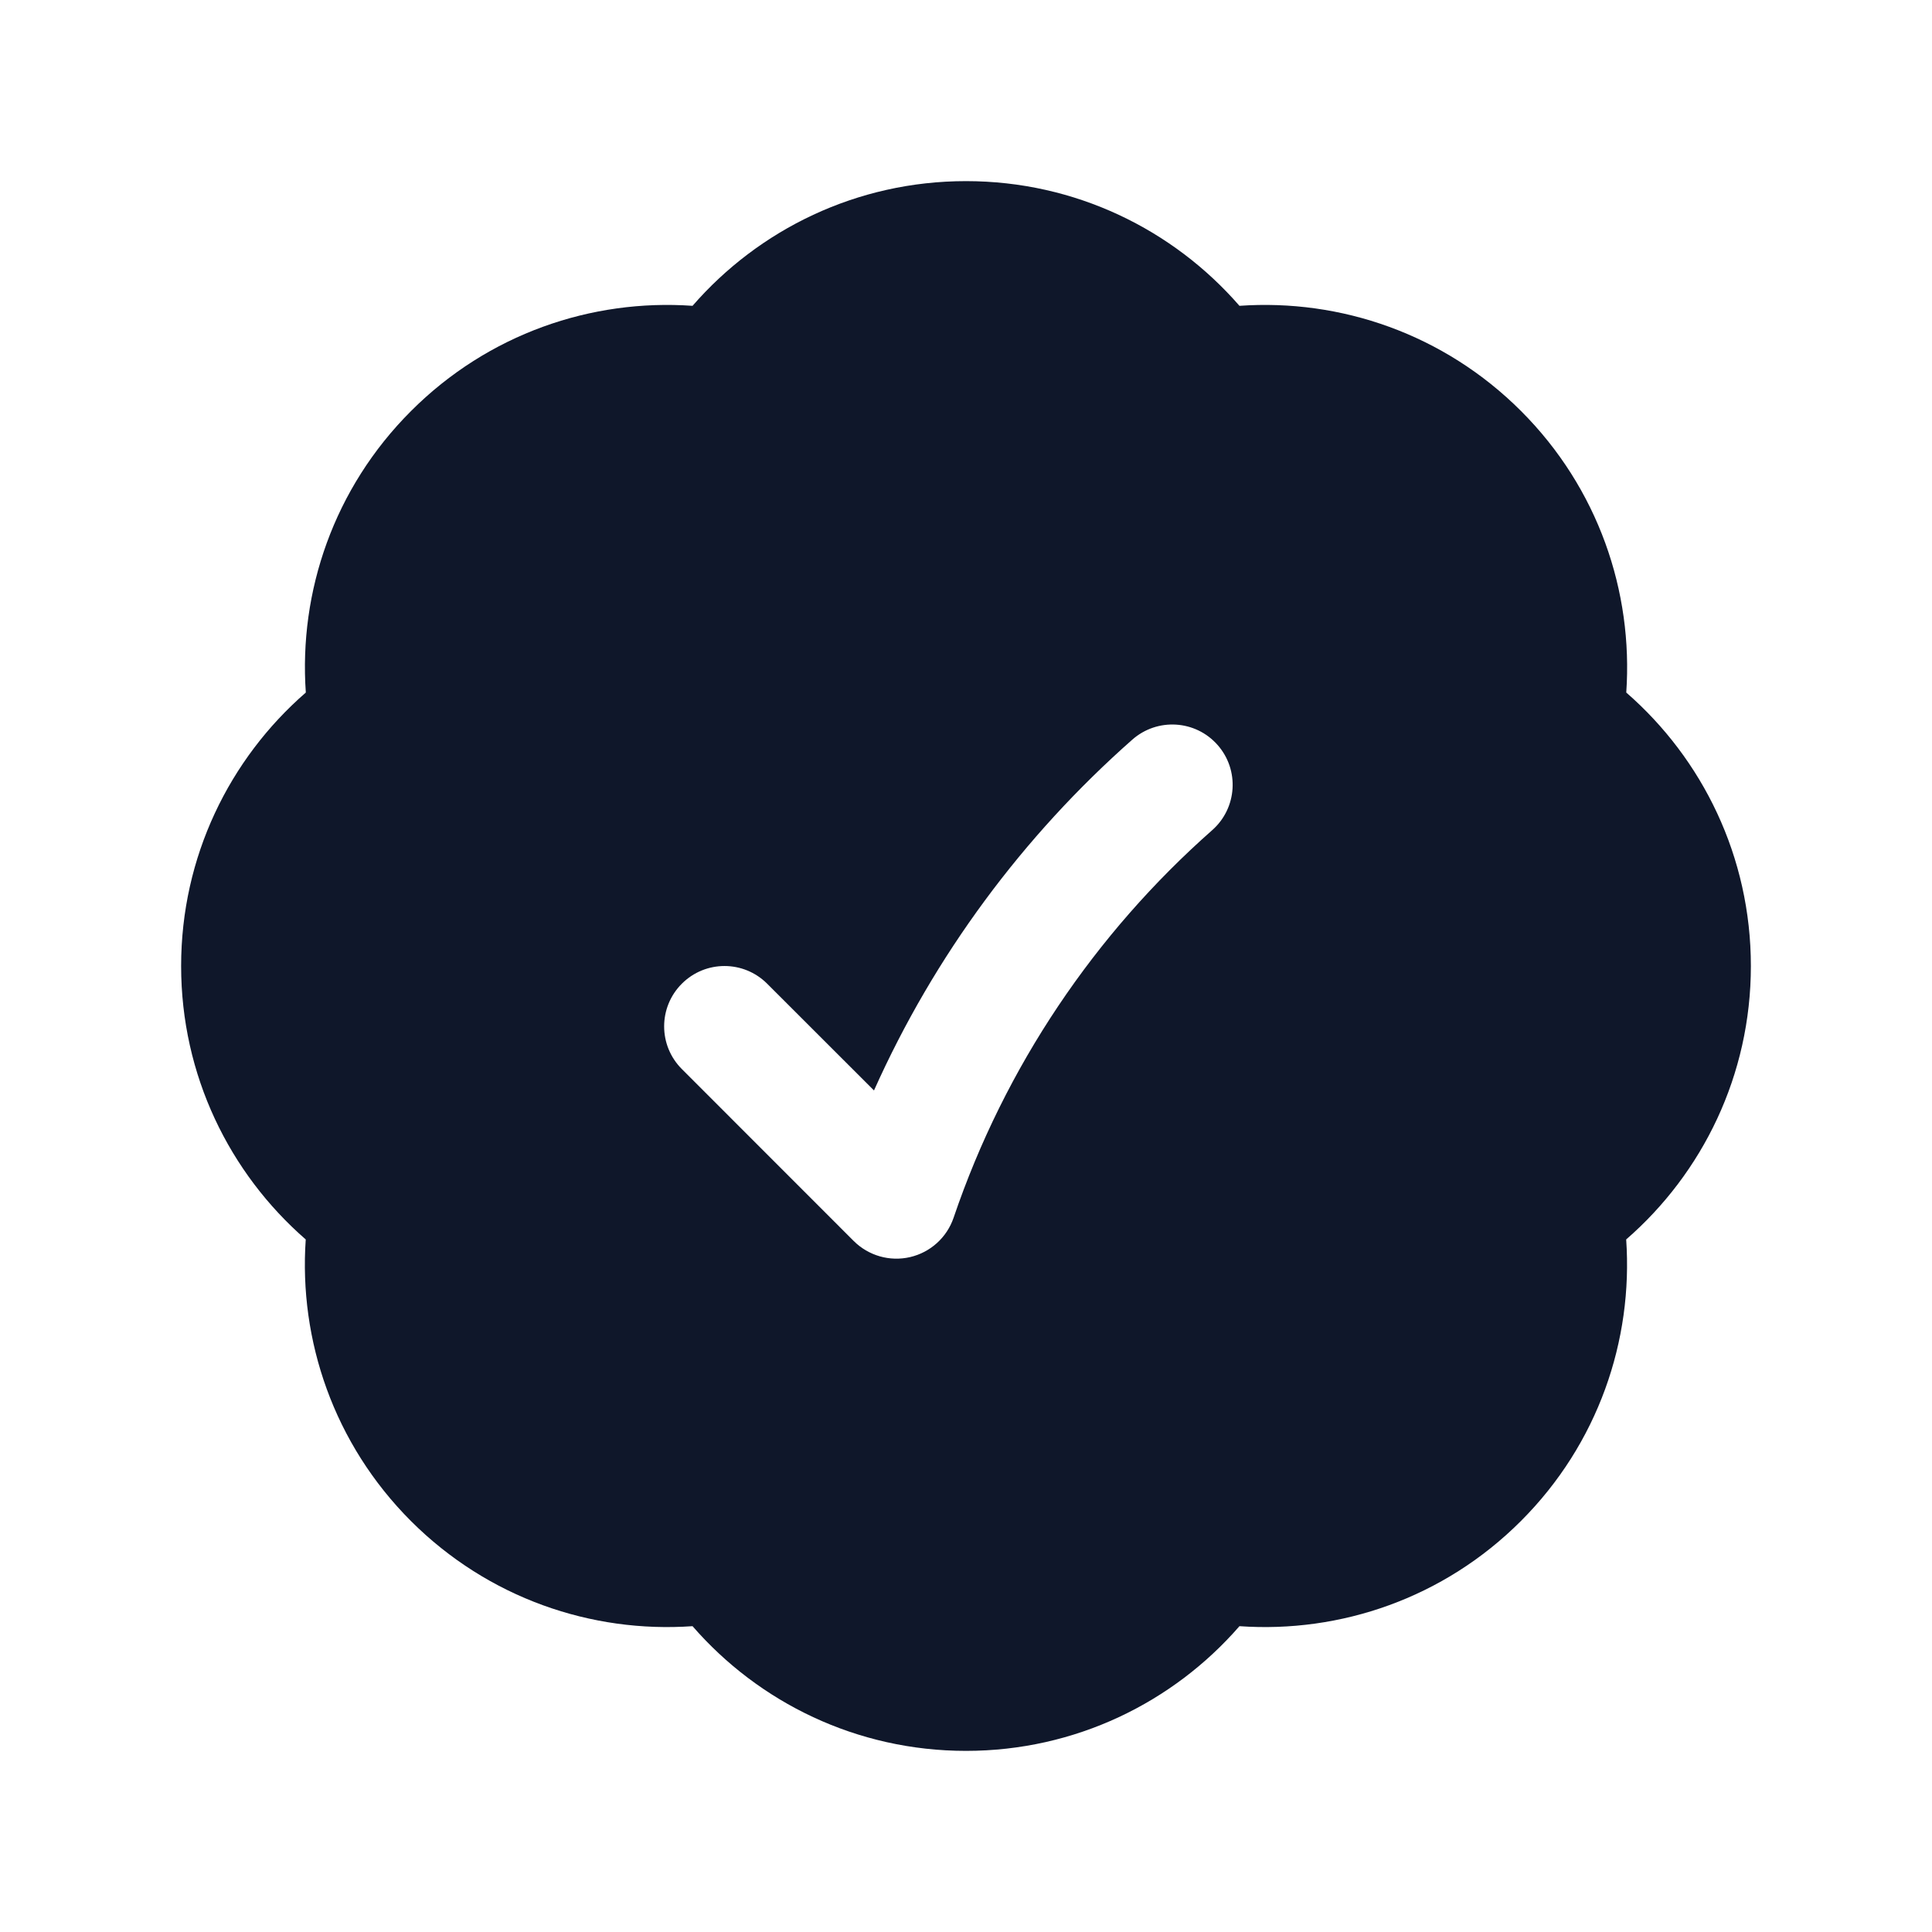
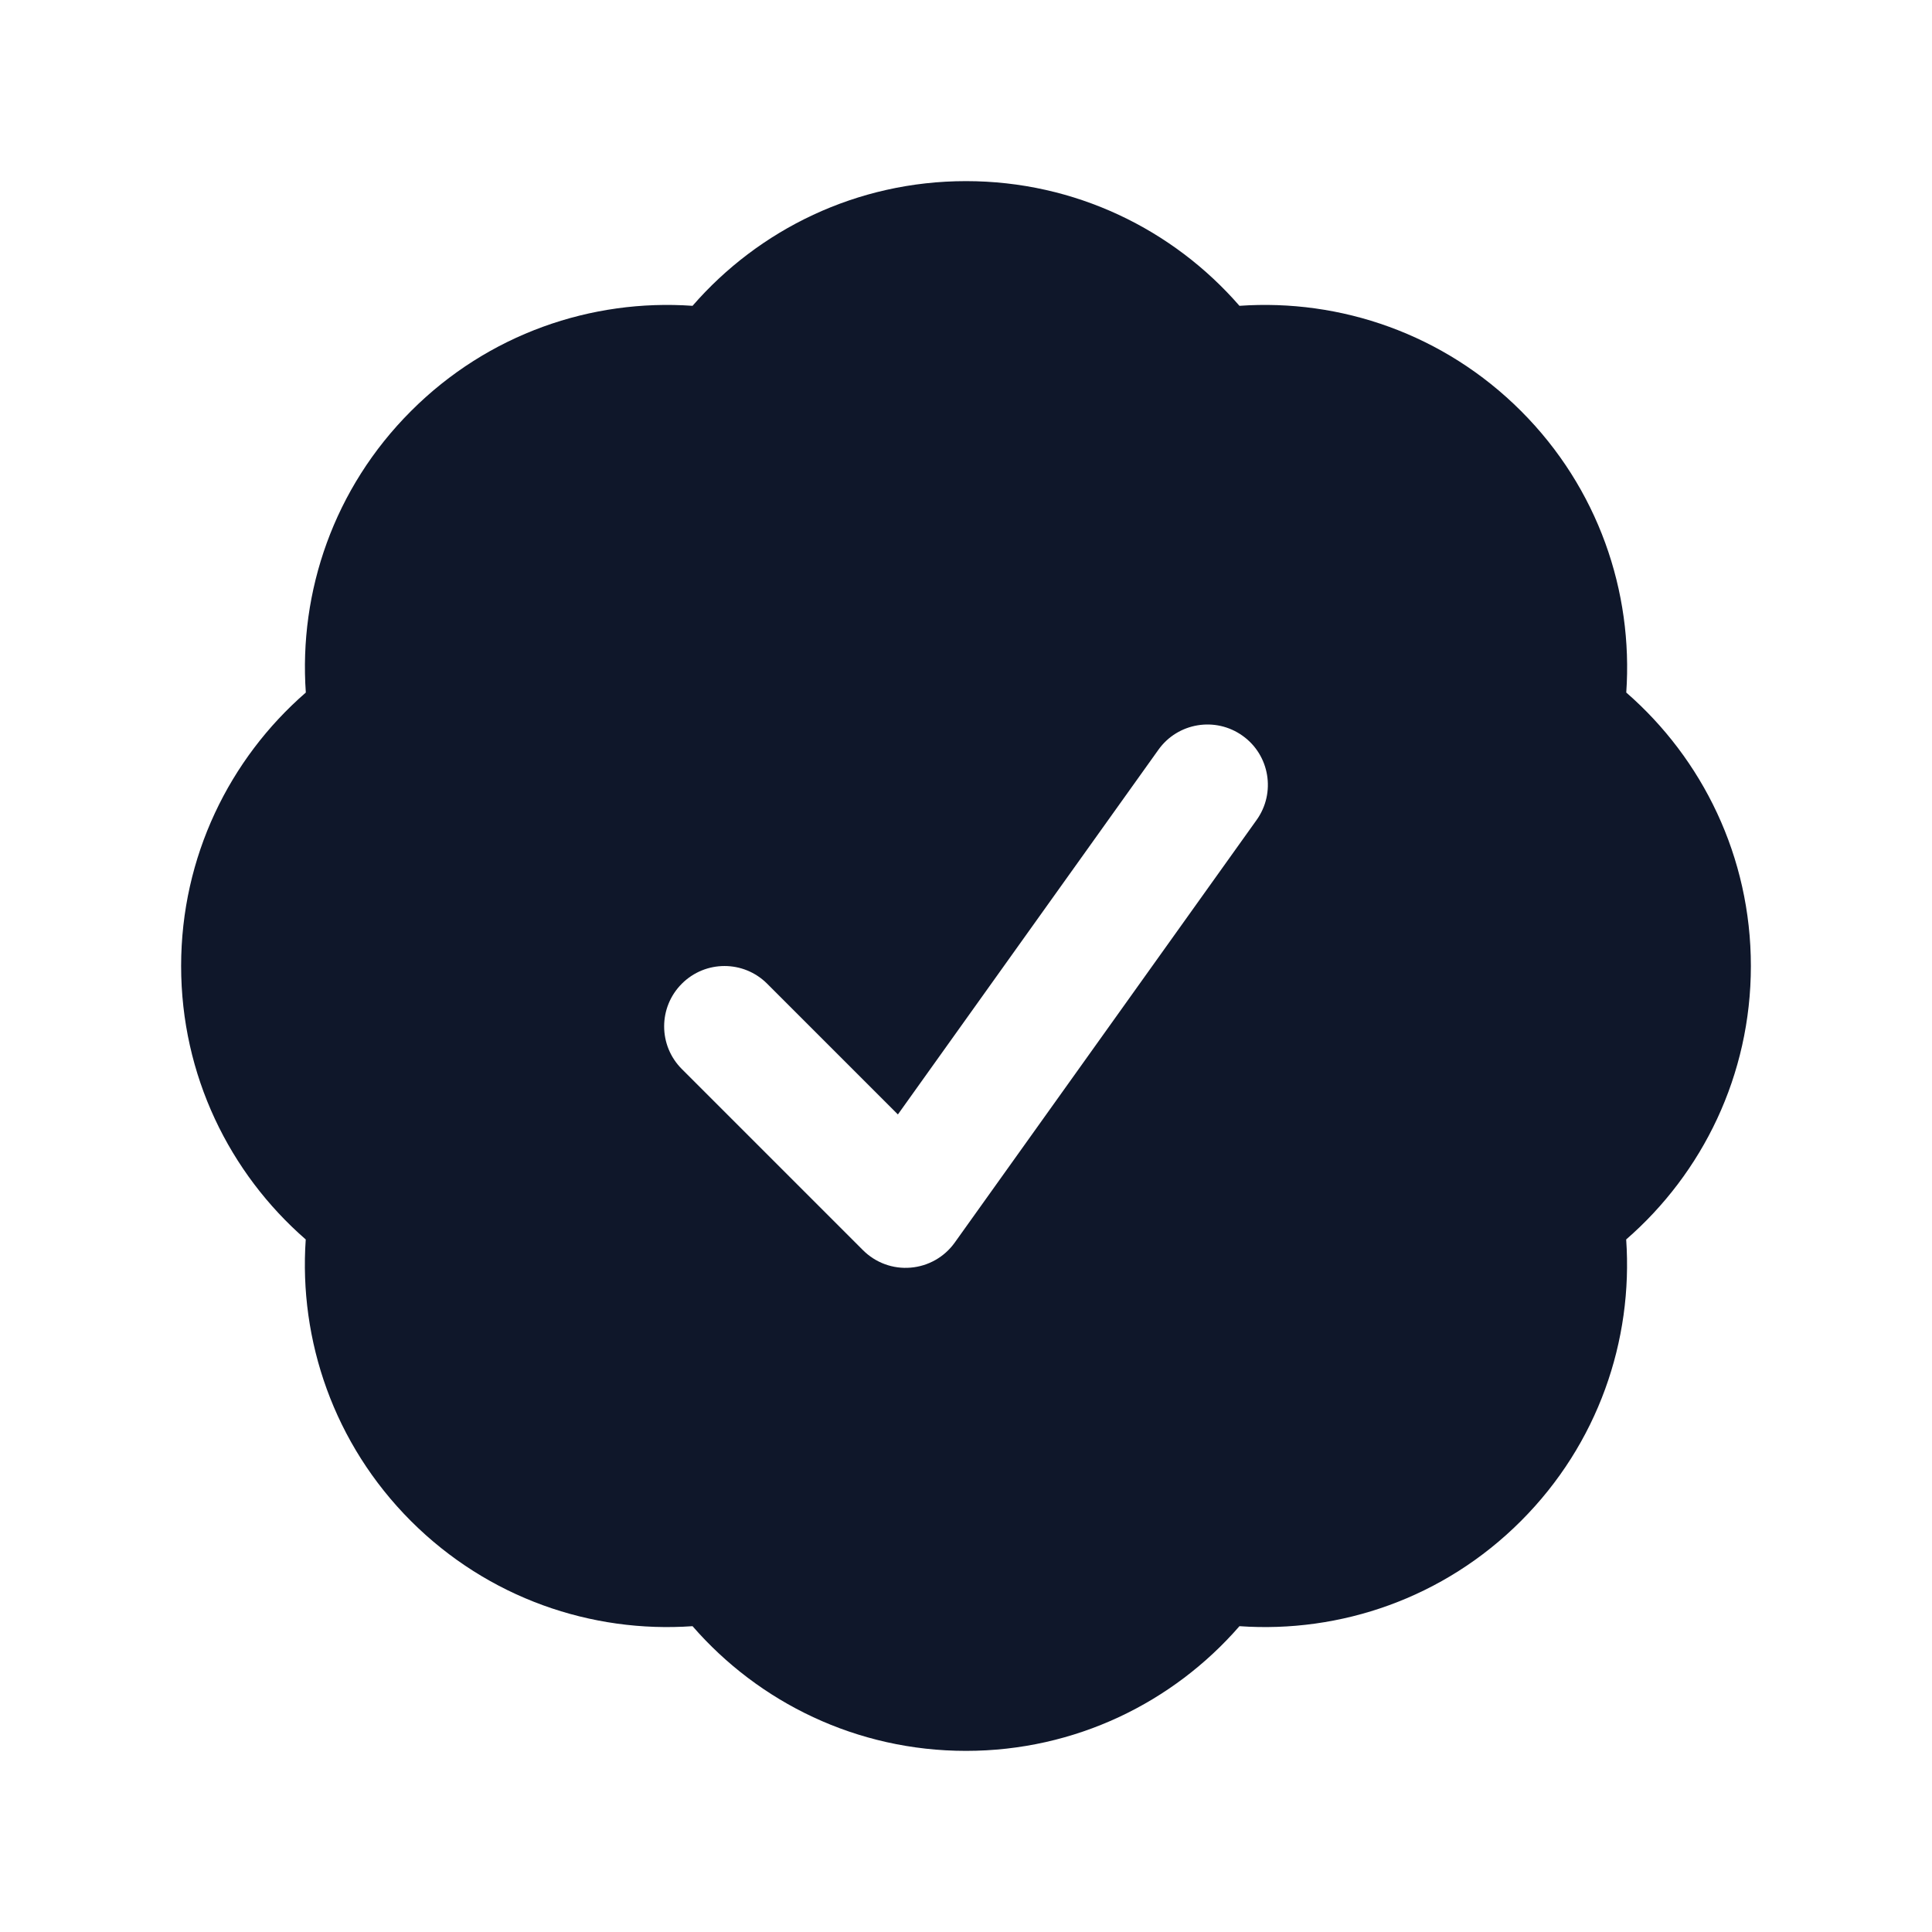
<svg xmlns="http://www.w3.org/2000/svg" width="24" height="24" viewBox="0 0 24 24" fill="none">
-   <path fill-rule="evenodd" clip-rule="evenodd" d="M12 2.25C10.643 2.25 9.427 2.851 8.603 3.799C7.35 3.711 6.065 4.146 5.106 5.106C4.146 6.065 3.711 7.35 3.799 8.603C2.851 9.427 2.25 10.643 2.25 12C2.25 13.357 2.851 14.573 3.798 15.397C3.711 16.65 4.146 17.935 5.105 18.895C6.065 19.854 7.35 20.289 8.603 20.201C9.427 21.149 10.643 21.75 12 21.75C13.357 21.75 14.573 21.149 15.397 20.201C16.65 20.289 17.935 19.854 18.894 18.894C19.853 17.935 20.288 16.65 20.201 15.397C21.149 14.573 21.75 13.357 21.75 12C21.75 10.643 21.149 9.427 20.202 8.603C20.289 7.35 19.854 6.065 18.895 5.106C17.935 4.146 16.65 3.711 15.397 3.799C14.573 2.851 13.357 2.25 12 2.25ZM15.059 10.312C15.369 10.038 15.399 9.564 15.125 9.254C14.851 8.943 14.377 8.914 14.066 9.188C12.708 10.386 11.607 11.87 10.857 13.546L9.53 12.22C9.237 11.927 8.763 11.927 8.47 12.22C8.177 12.513 8.177 12.987 8.47 13.28L10.605 15.416C10.789 15.599 11.053 15.675 11.306 15.616C11.558 15.557 11.762 15.373 11.846 15.127C12.483 13.251 13.603 11.597 15.059 10.312Z" fill="#0F172A" />
+   <path fill-rule="evenodd" clip-rule="evenodd" d="M8.603 3.799C9.427 2.851 10.643 2.25 12 2.25C13.357 2.25 14.573 2.851 15.397 3.799C16.65 3.711 17.935 4.146 18.895 5.106C19.854 6.065 20.289 7.35 20.202 8.603C21.149 9.427 21.75 10.643 21.75 12C21.75 13.357 21.149 14.573 20.201 15.397C20.288 16.65 19.853 17.935 18.894 18.894C17.935 19.854 16.65 20.289 15.397 20.201C14.573 21.149 13.357 21.75 12 21.75C10.643 21.75 9.427 21.149 8.603 20.201C7.35 20.289 6.065 19.854 5.105 18.895C4.146 17.935 3.711 16.65 3.798 15.397C2.851 14.573 2.25 13.357 2.25 12C2.25 10.643 2.851 9.427 3.799 8.603C3.711 7.35 4.146 6.065 5.106 5.106C6.065 4.146 7.35 3.711 8.603 3.799ZM15.61 10.186C15.851 9.849 15.773 9.38 15.436 9.14C15.099 8.899 14.63 8.977 14.39 9.314L11.154 13.844L9.53 12.22C9.237 11.927 8.763 11.927 8.47 12.22C8.177 12.513 8.177 12.987 8.47 13.28L10.72 15.53C10.876 15.686 11.092 15.766 11.312 15.747C11.532 15.729 11.732 15.615 11.86 15.436L15.61 10.186Z" fill="#0F172A" />
</svg>
